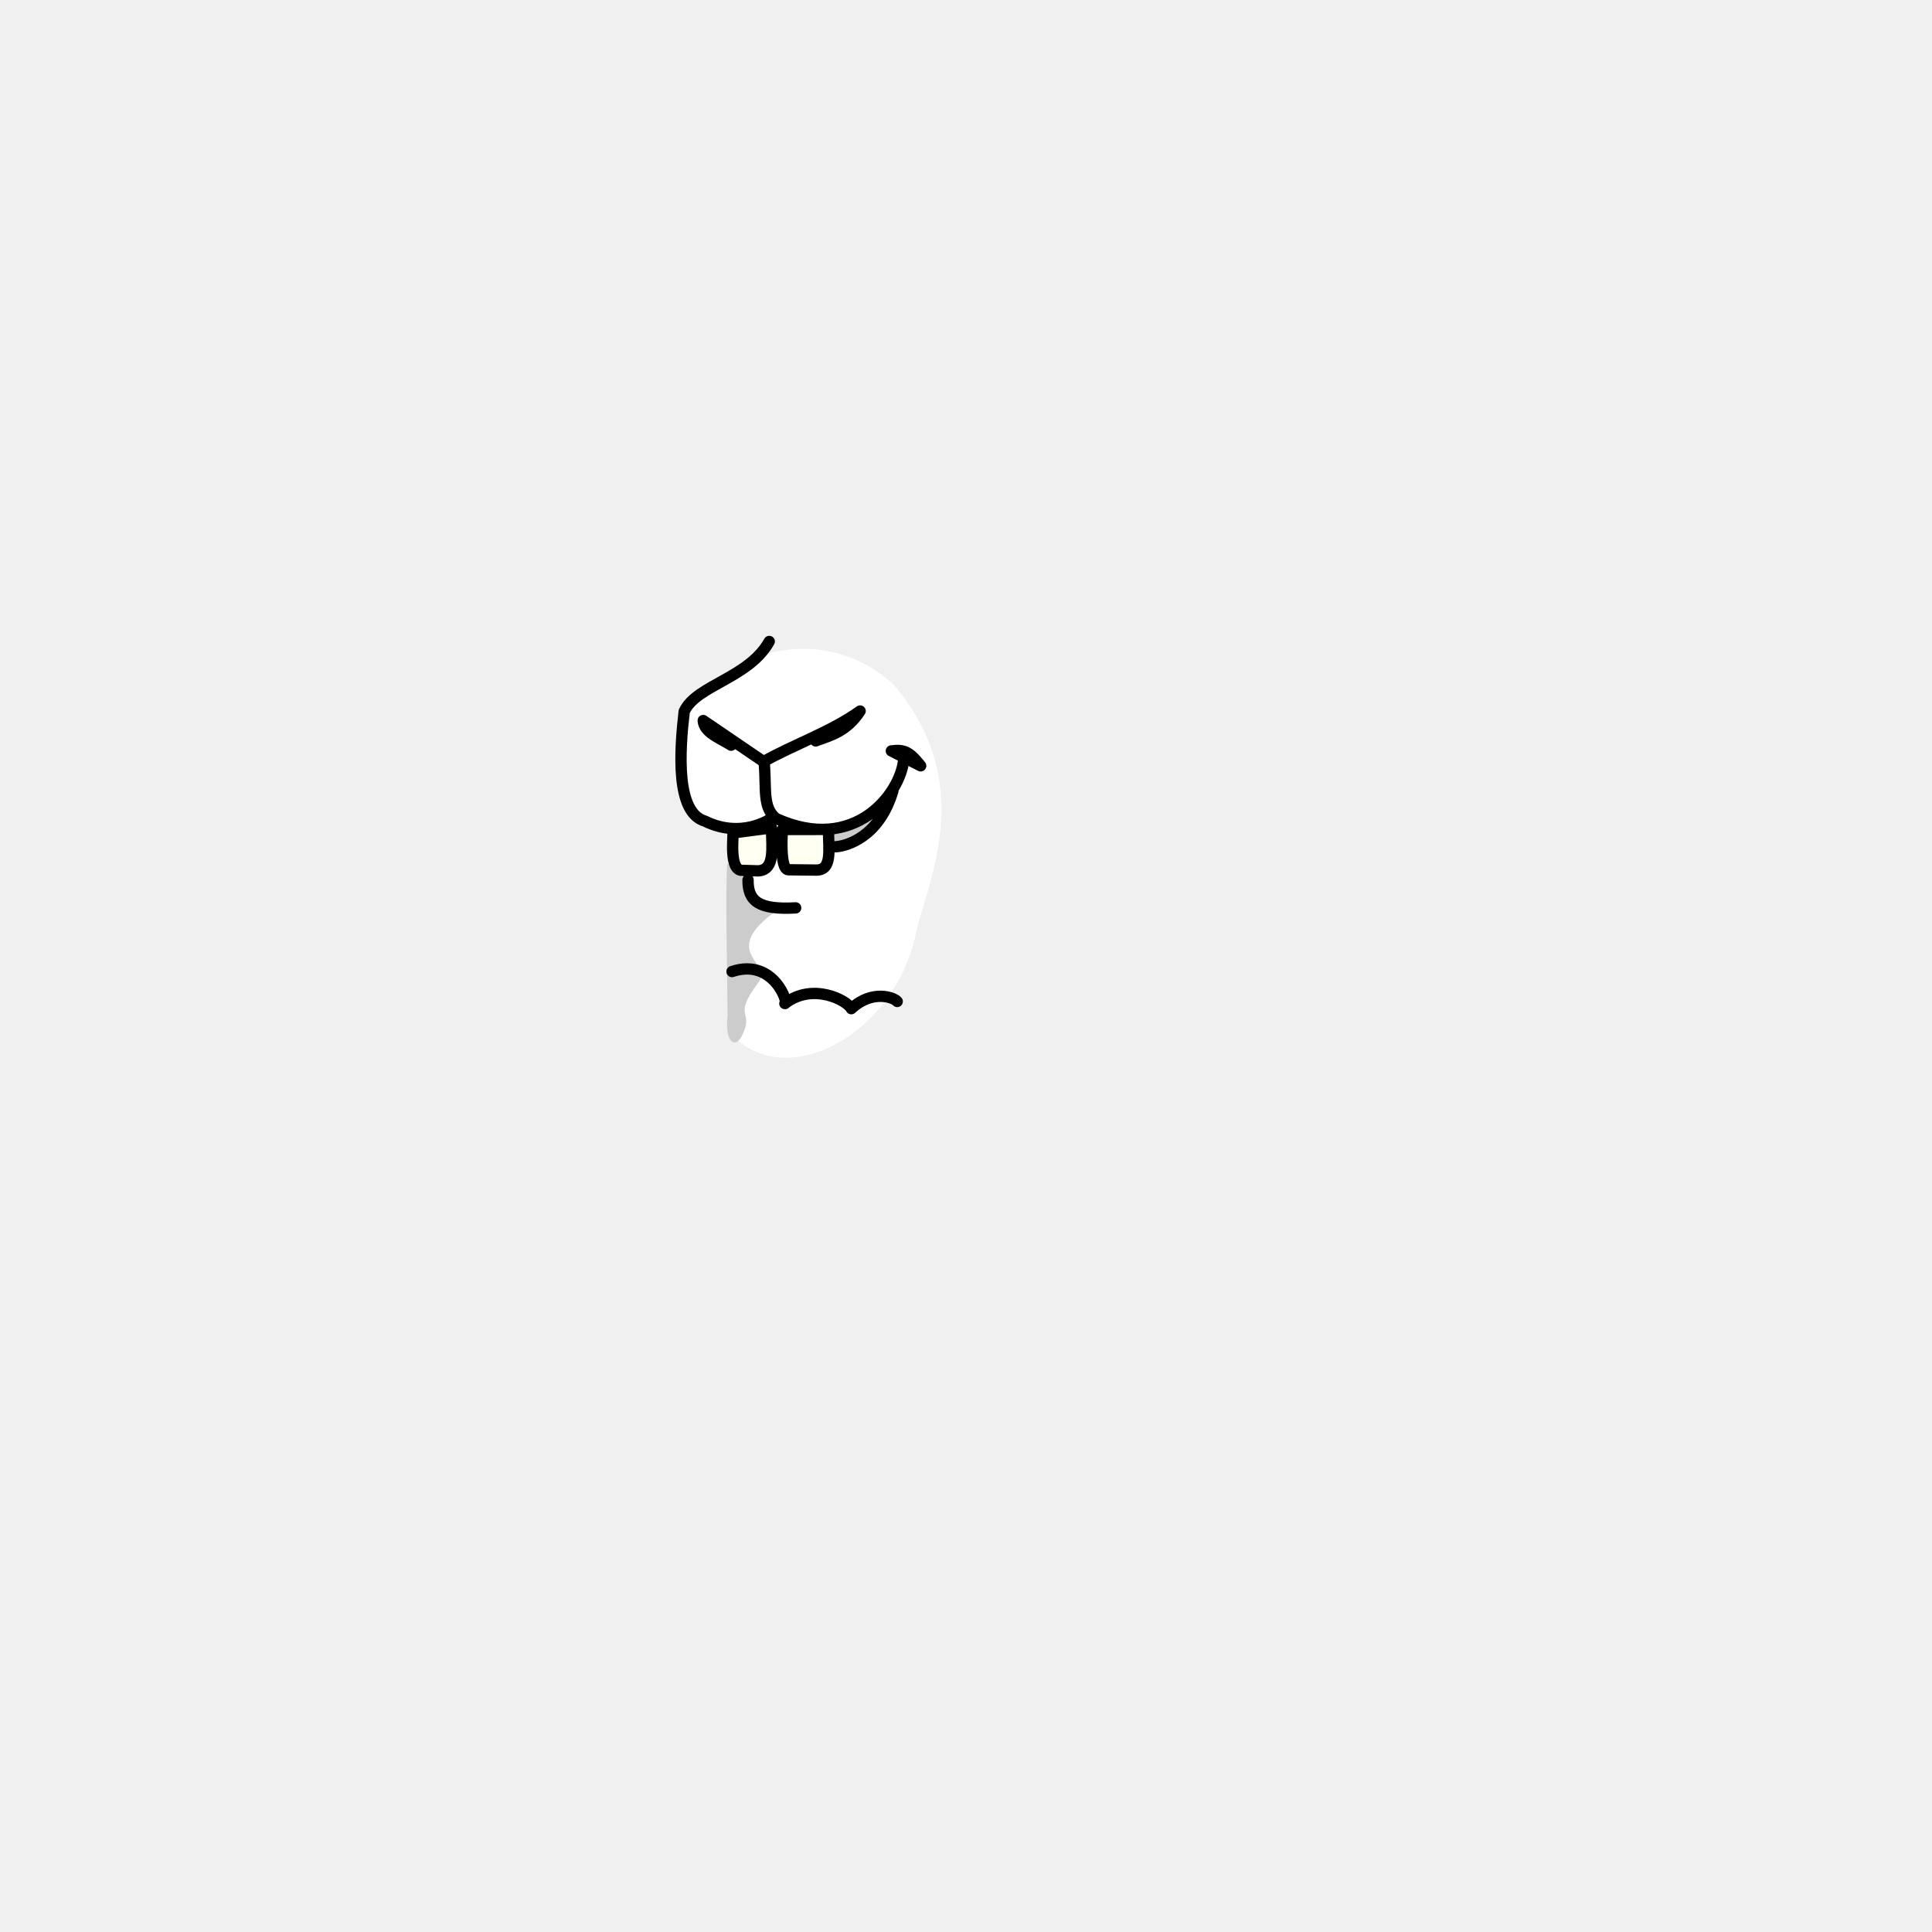
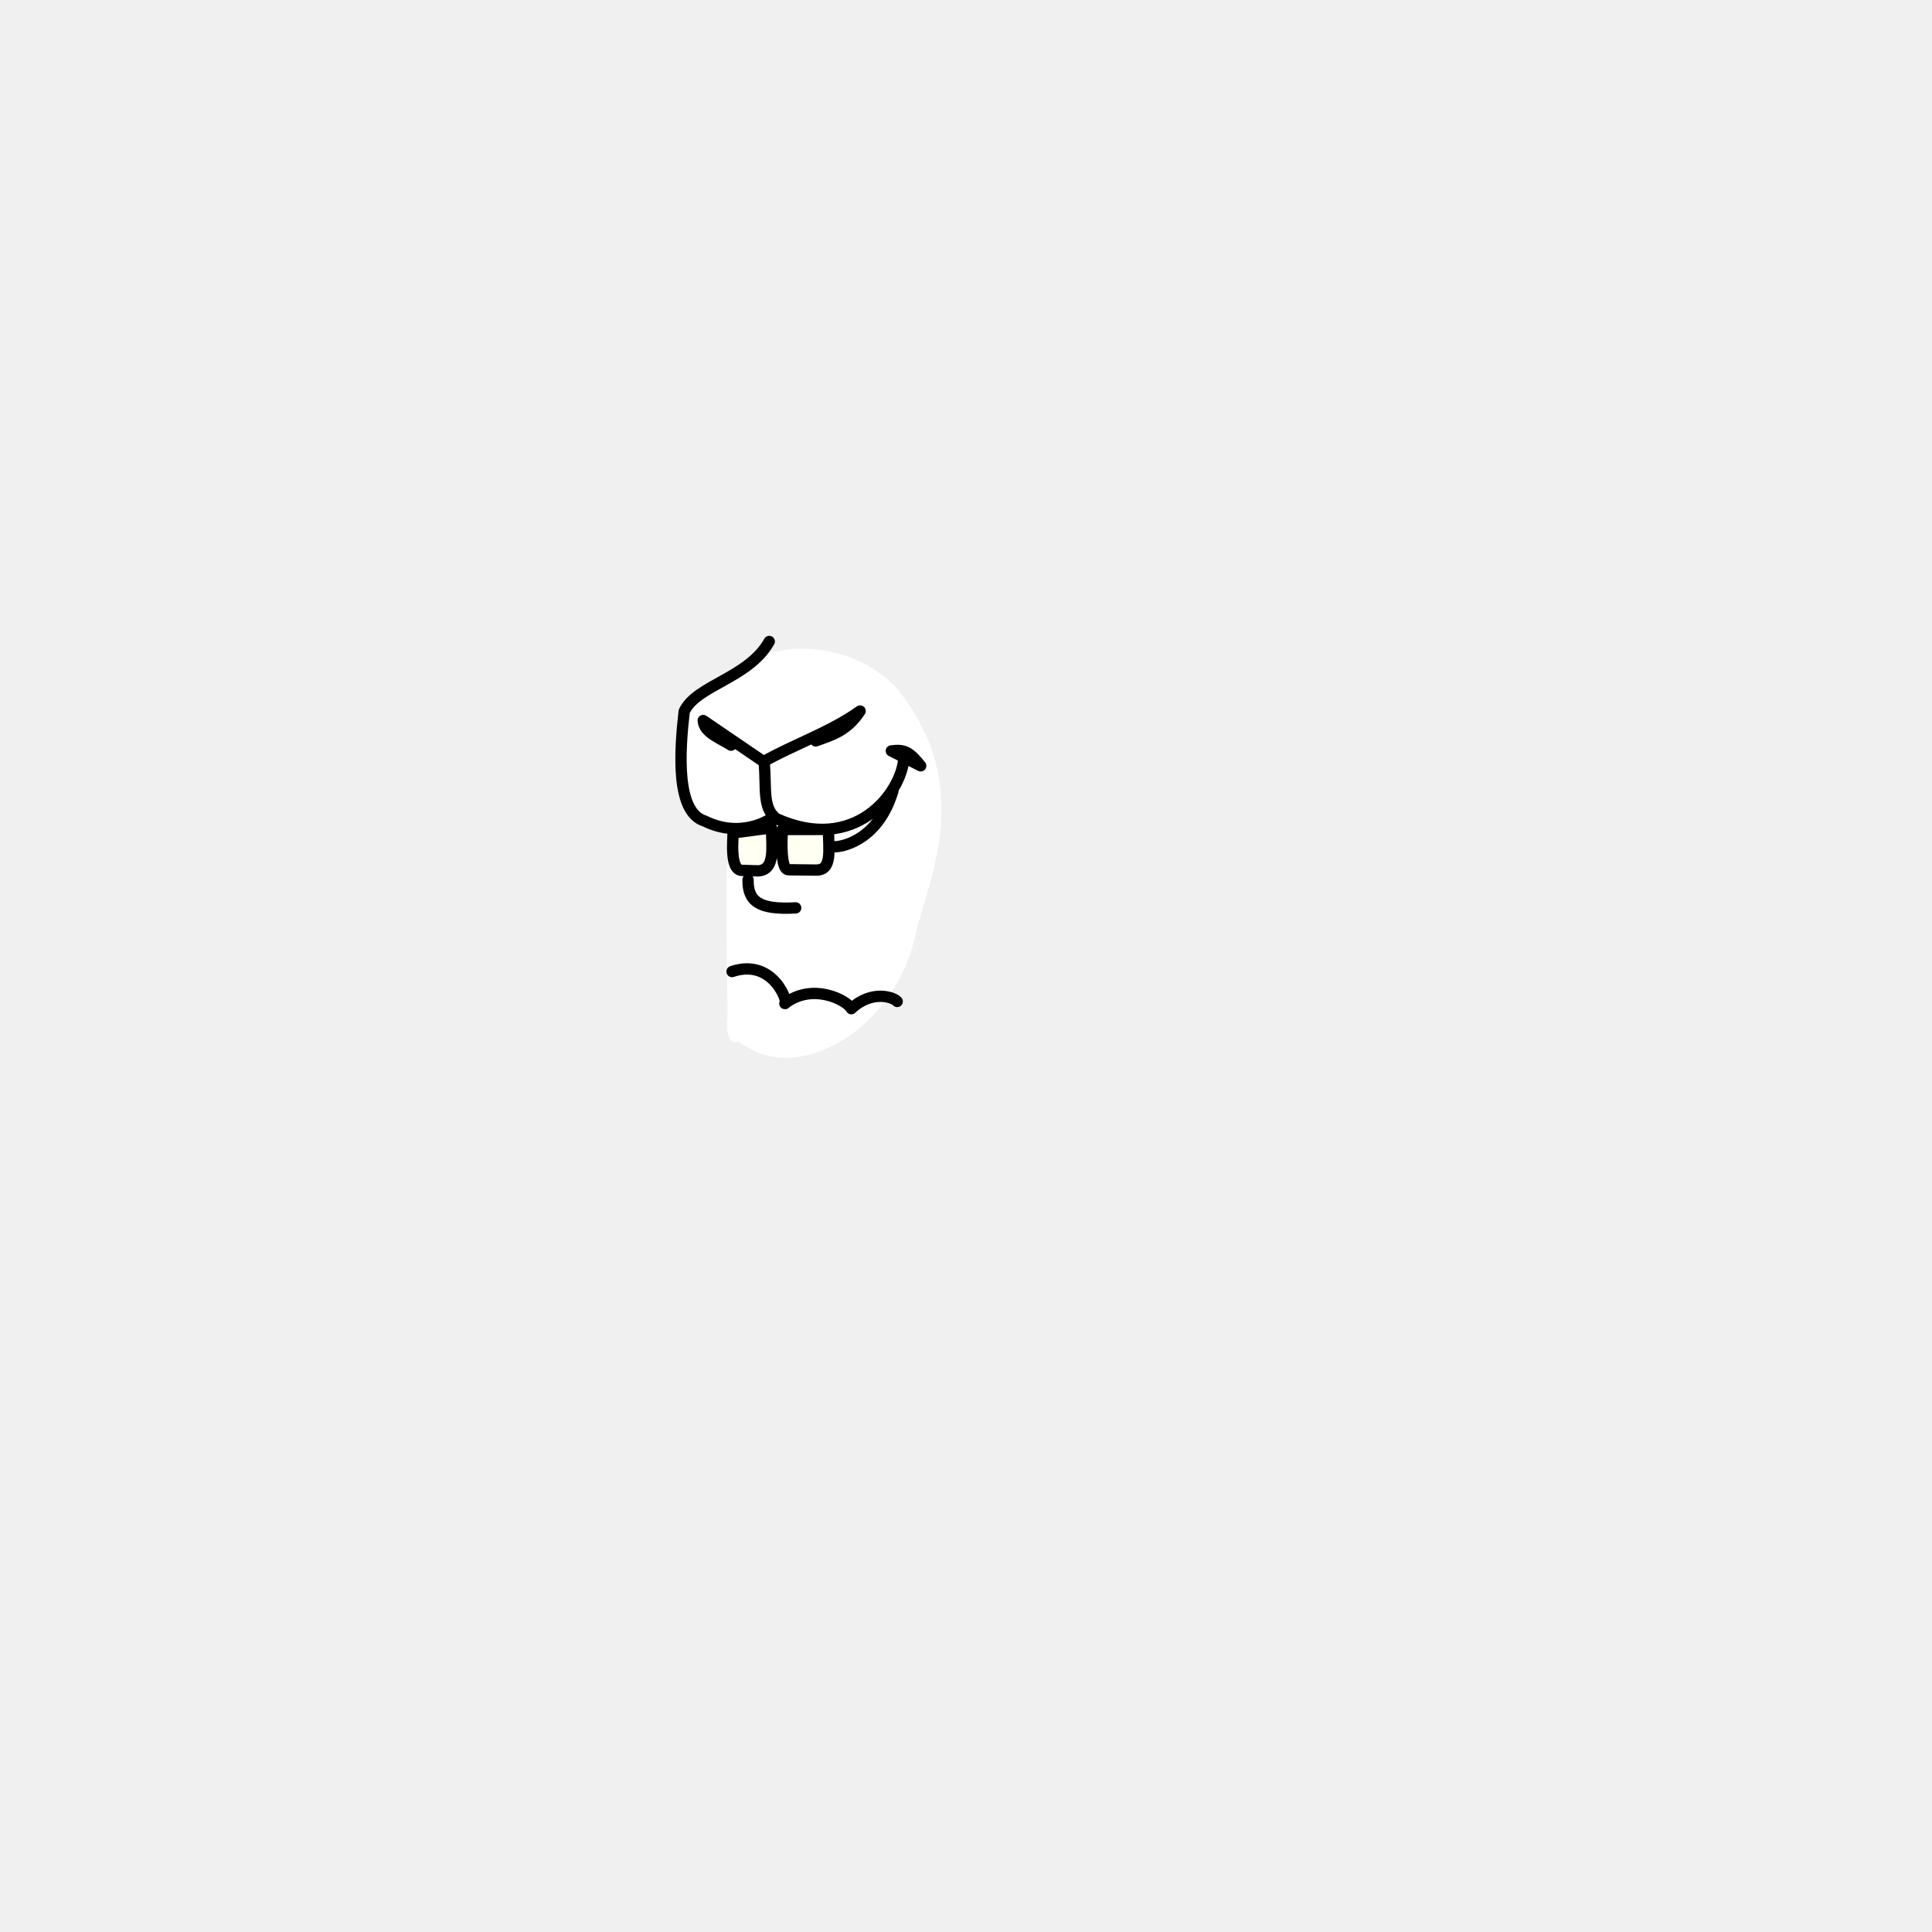
<svg xmlns="http://www.w3.org/2000/svg" width="512" height="512" viewBox="0 0 512 512" fill="none">
  <g id="Mouth8">
    <g id="Mouth8_2">
      <g id="layer1">
        <g id="g300983">
          <path id="abColor_3" d="M194.108 219.479C194.108 219.479 195.338 230.578 196.198 230.568C197.058 230.558 199.878 230.868 199.878 230.868C199.878 230.868 192.458 273.007 195.318 275.527C210.158 288.616 237.188 273.467 242.718 247.438C245.548 234.118 259.228 207.969 237.048 181.68C232.706 177.507 227.359 174.527 221.527 173.029C215.694 171.531 209.573 171.566 203.758 173.13C203.758 173.13 184.998 180.33 183.108 188.75C178.998 207.079 176.318 219.359 194.108 219.479Z" fill="white" />
          <path id="path13904-2" d="M193.887 221.068L194.737 229.478C198.817 229.478 203.427 230.408 205.737 227.148C214.457 231.918 211.177 230.068 219.147 229.548L219.447 220.388L205.387 218.248C201.803 220.037 197.863 221.001 193.857 221.068H193.887Z" fill="#FFFFF2" />
-           <path id="path505954" d="M232.378 216.148L219.888 220.688L220.758 224.158C228.748 222.418 229.548 219.058 232.378 216.148ZM192.738 228.908C192.188 236.988 192.738 255.017 192.808 269.307C192.048 276.126 194.808 278.156 196.668 274.386C200.048 267.587 193.788 269.957 201.048 260.267C204.928 255.097 190.348 252.347 205.718 241.398C200.988 240.748 200.578 239.628 198.408 234.398C198.408 234.398 193.888 228.948 192.738 228.928V228.908Z" fill="#CCCCCC" />
+           <path id="path505954" d="M232.378 216.148L219.888 220.688L220.758 224.158C228.748 222.418 229.548 219.058 232.378 216.148ZM192.738 228.908C192.188 236.988 192.738 255.017 192.808 269.307C192.048 276.126 194.808 278.156 196.668 274.386C200.048 267.587 193.788 269.957 201.048 260.267C204.928 255.097 190.348 252.347 205.718 241.398C200.988 240.748 200.578 239.628 198.408 234.398C198.408 234.398 193.888 228.948 192.738 228.928V228.908Z" fill="white" />
          <path id="abColor_4" d="M193.998 257.467C205.138 253.737 209.188 266.287 207.998 265.947C215.328 260.297 224.418 265.037 225.608 267.307C231.178 262.137 236.978 264.367 237.768 265.397M236.638 209.559C232.988 221.938 224.258 224.238 221.468 224.398M198.238 233.148C198.158 238.828 201.088 241.148 210.858 240.598M202.528 201.999C203.118 209.209 202.028 213.908 205.628 216.898C226.628 226.438 238.628 210.129 239.468 201.479M193.738 197.479C190.738 195.569 186.588 194.159 186.358 190.949L202.358 201.839C210.288 197.339 220.178 193.989 227.938 188.429C224.408 193.829 220.248 194.859 216.168 196.349M203.858 170C198.408 179.75 184.578 181.52 181.318 188.529C180.078 199.309 179.088 215.298 186.778 217.588C196.348 222.328 204.218 217.228 204.858 216.508M207.358 219.828C207.358 219.828 206.498 230.468 208.948 230.498L216.168 230.578C220.648 230.698 219.568 225.358 219.548 219.808L207.358 219.828ZM194.258 220.738C194.348 222.008 193.258 230.558 196.598 230.658L201.018 230.788C205.458 230.418 204.528 224.788 204.448 219.398L194.258 220.738ZM236.218 198.999C239.718 198.509 241.158 199.389 243.988 202.949L236.218 198.999Z" stroke="black" stroke-width="3" stroke-linecap="round" stroke-linejoin="round" />
        </g>
      </g>
    </g>
  </g>
</svg>
